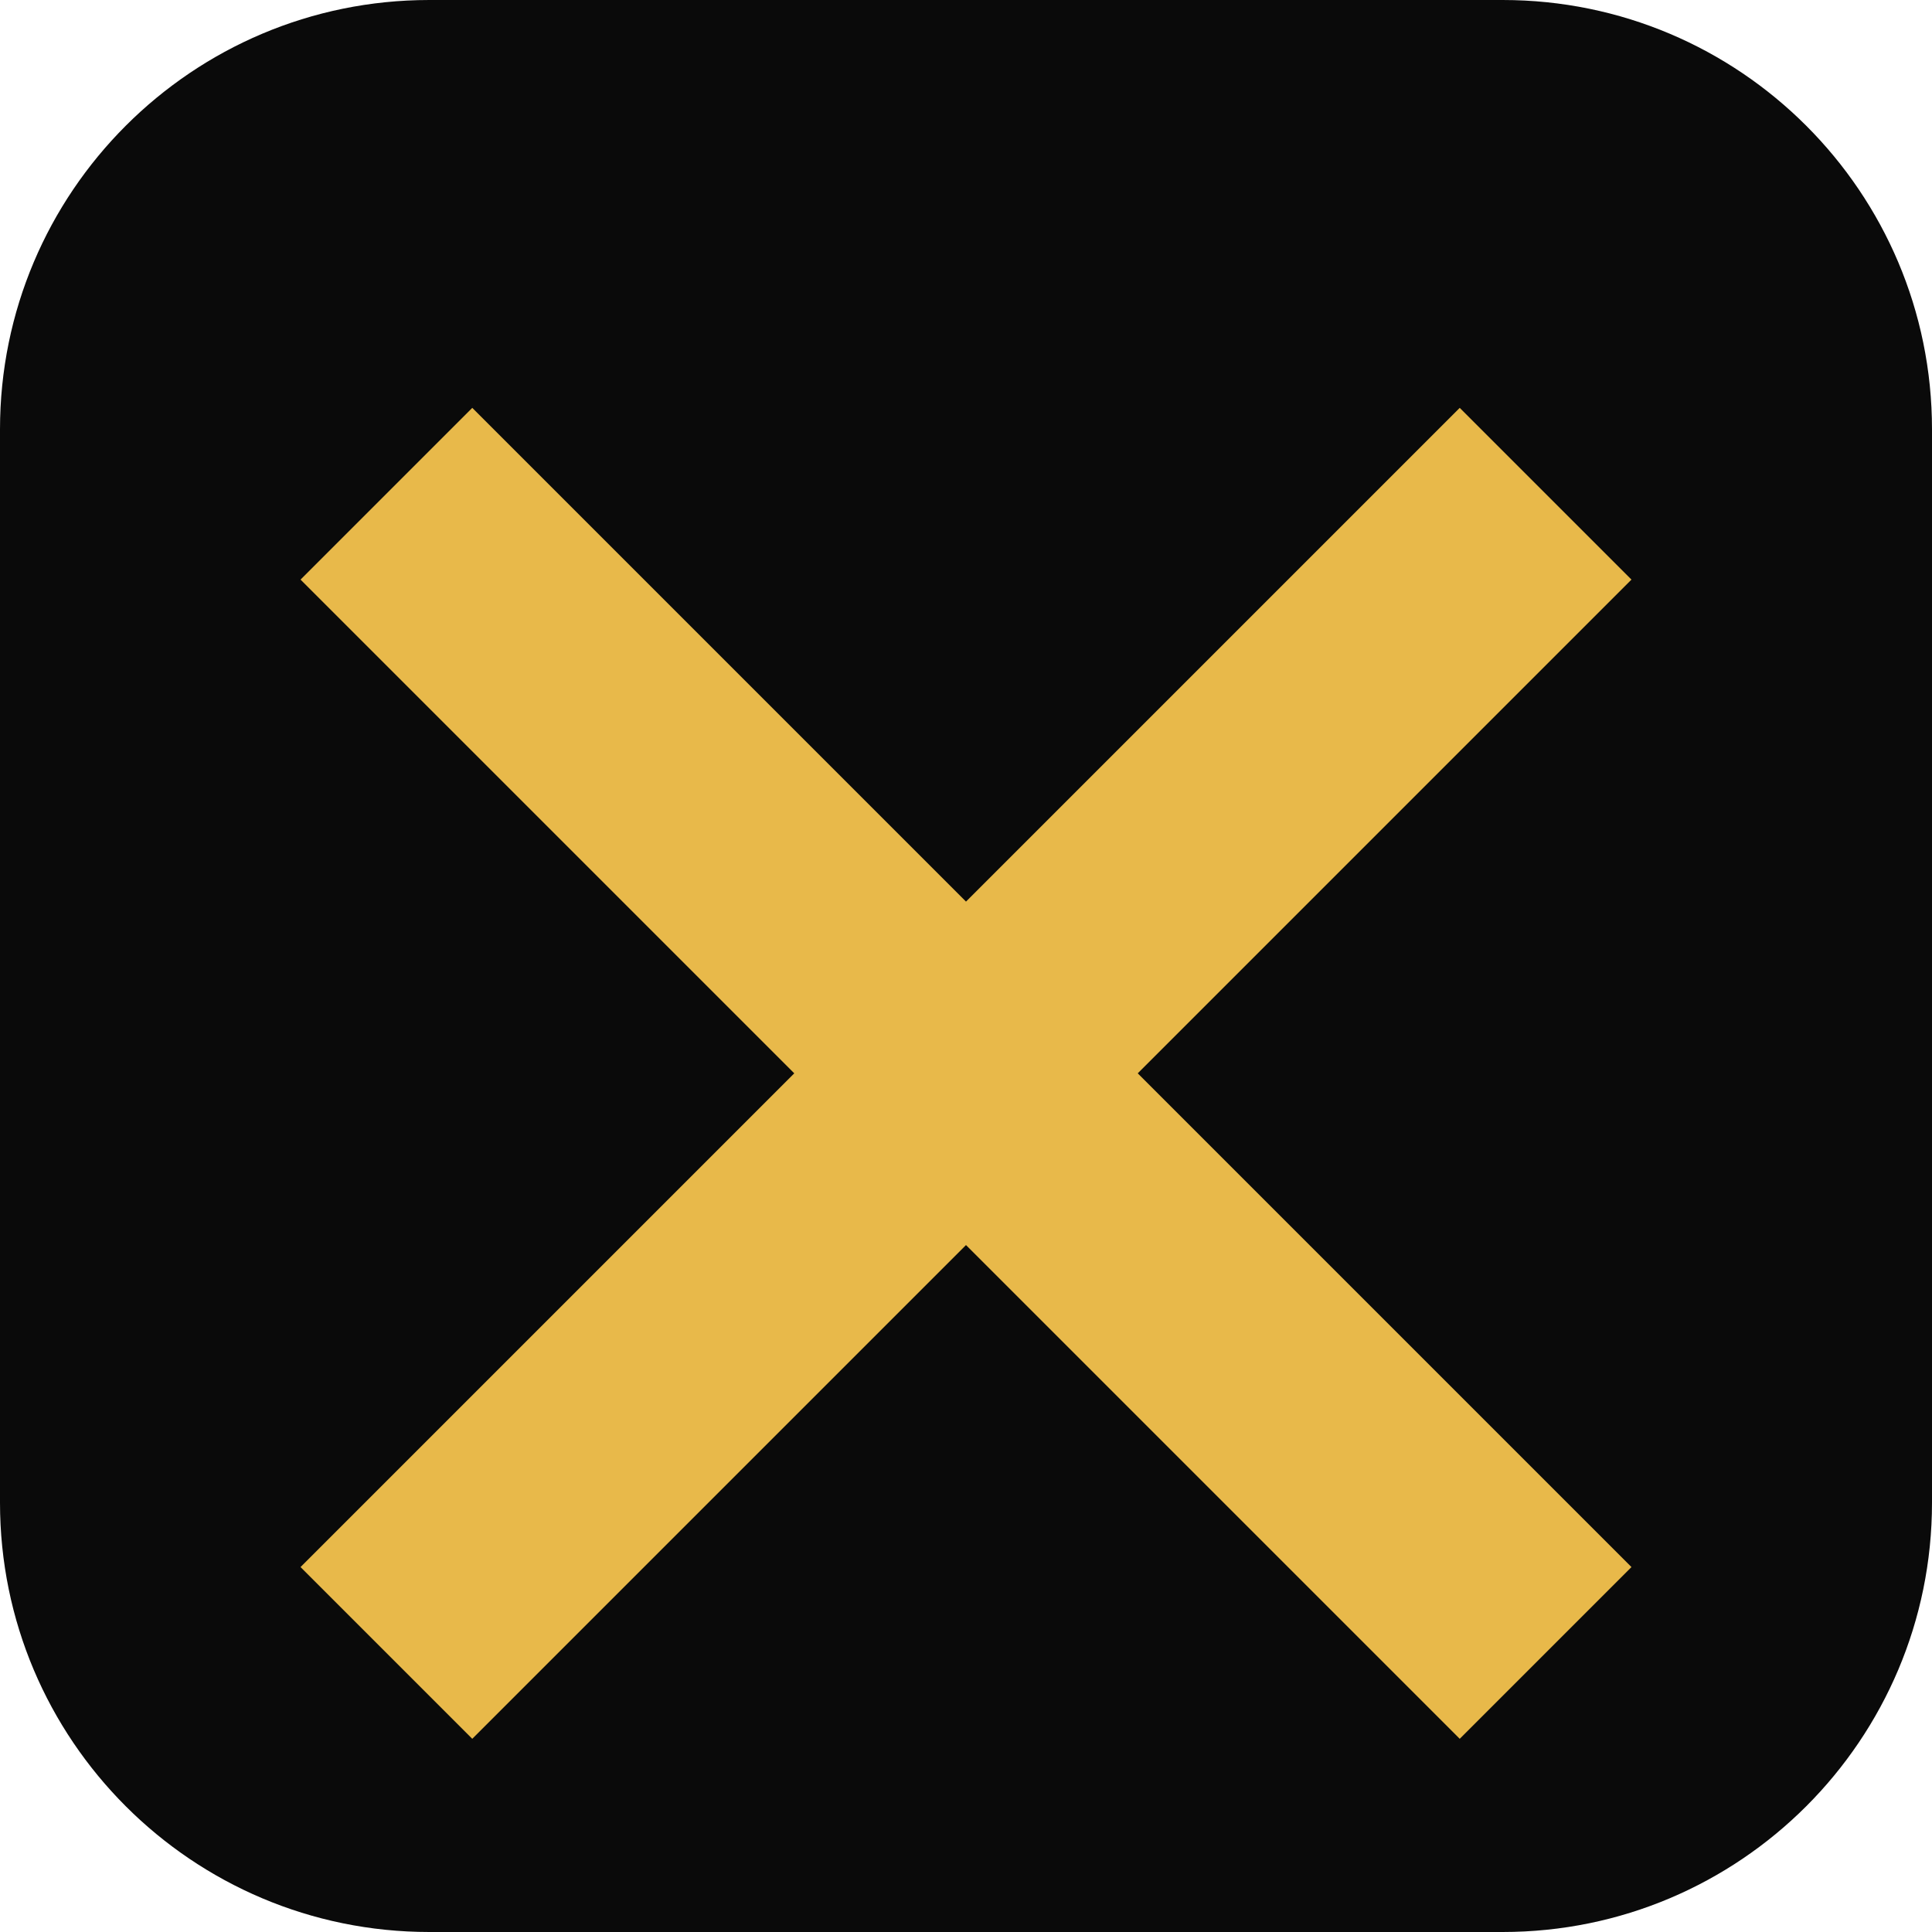
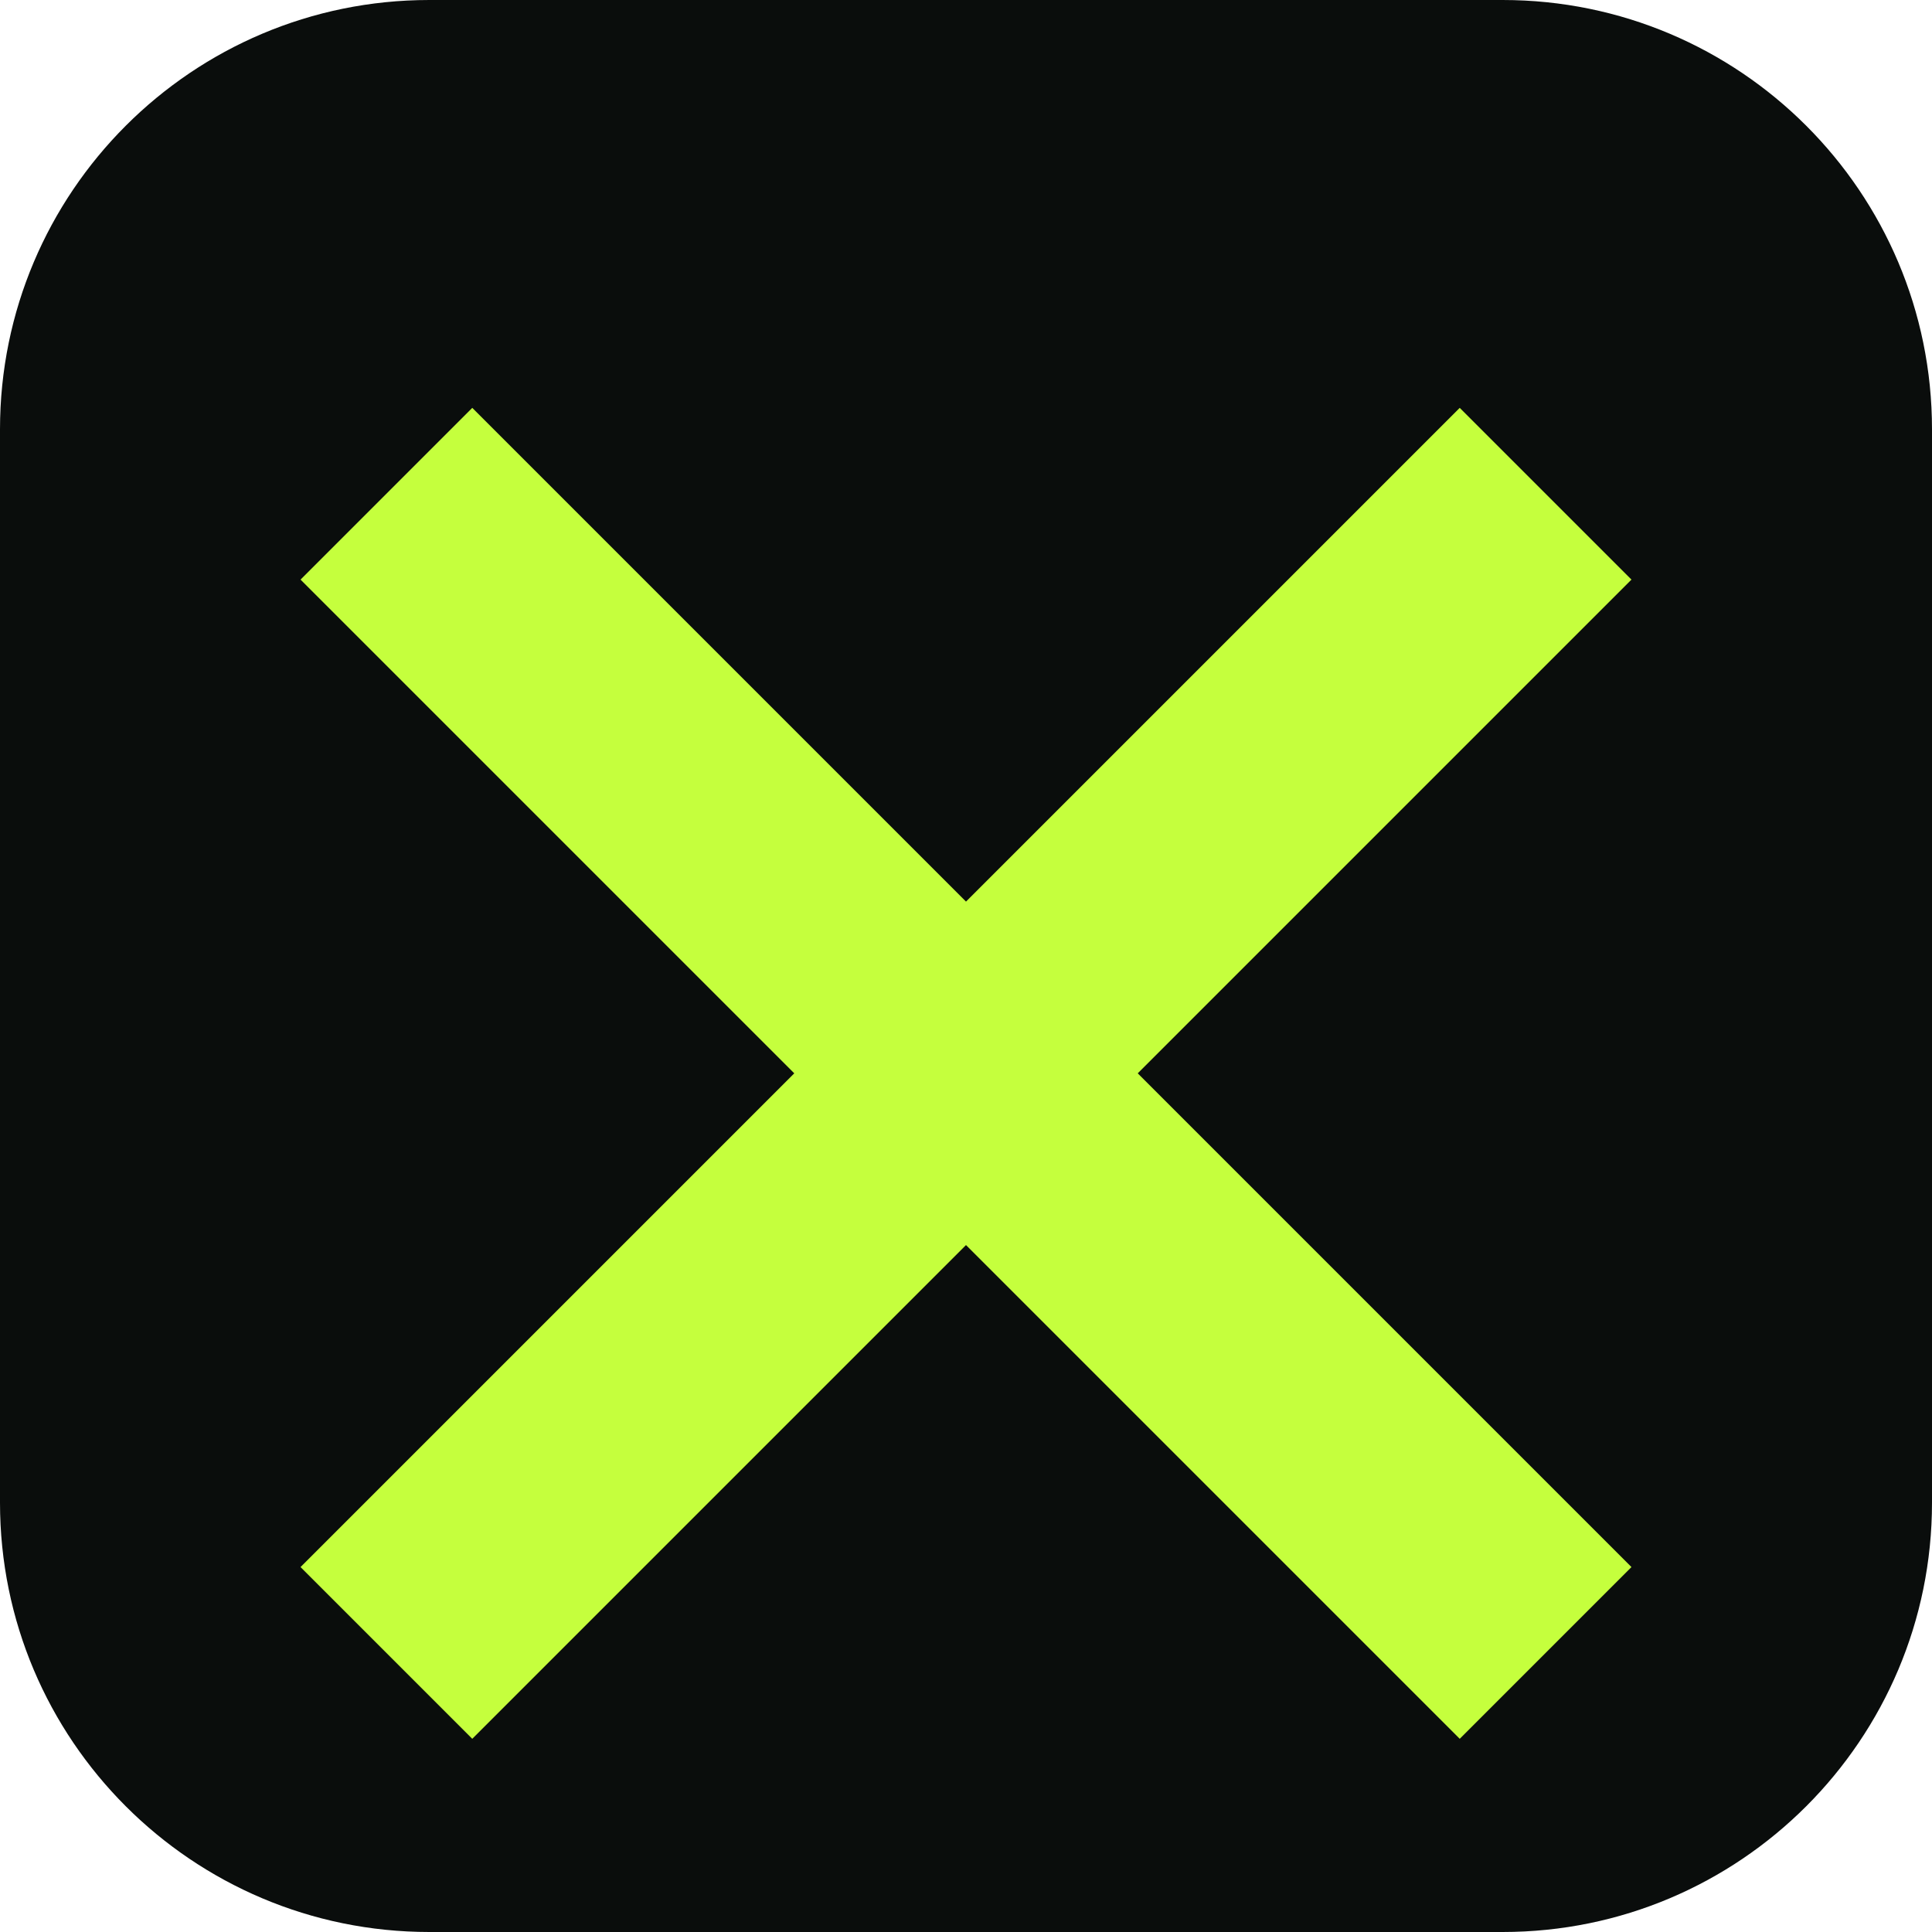
<svg xmlns="http://www.w3.org/2000/svg" viewBox="0 0 180 180">
-   <rect width="180" height="180" rx="40" fill="#0a0a0a" />
-   <path d="M44 38 L90 84 L136 38 L152 54 L106 100 L152 146 L136 162 L90 116 L44 162 L28 146 L74 100 L28 54 Z" fill="#e8b94a" />
+   <rect width="180" height="180" rx="40" fill="#0a0d0c" />
+   <path d="M44 38 L90 84 L136 38 L152 54 L106 100 L152 146 L136 162 L90 116 L44 162 L28 146 L74 100 L28 54 Z" fill="#c5ff3d" />
</svg>
